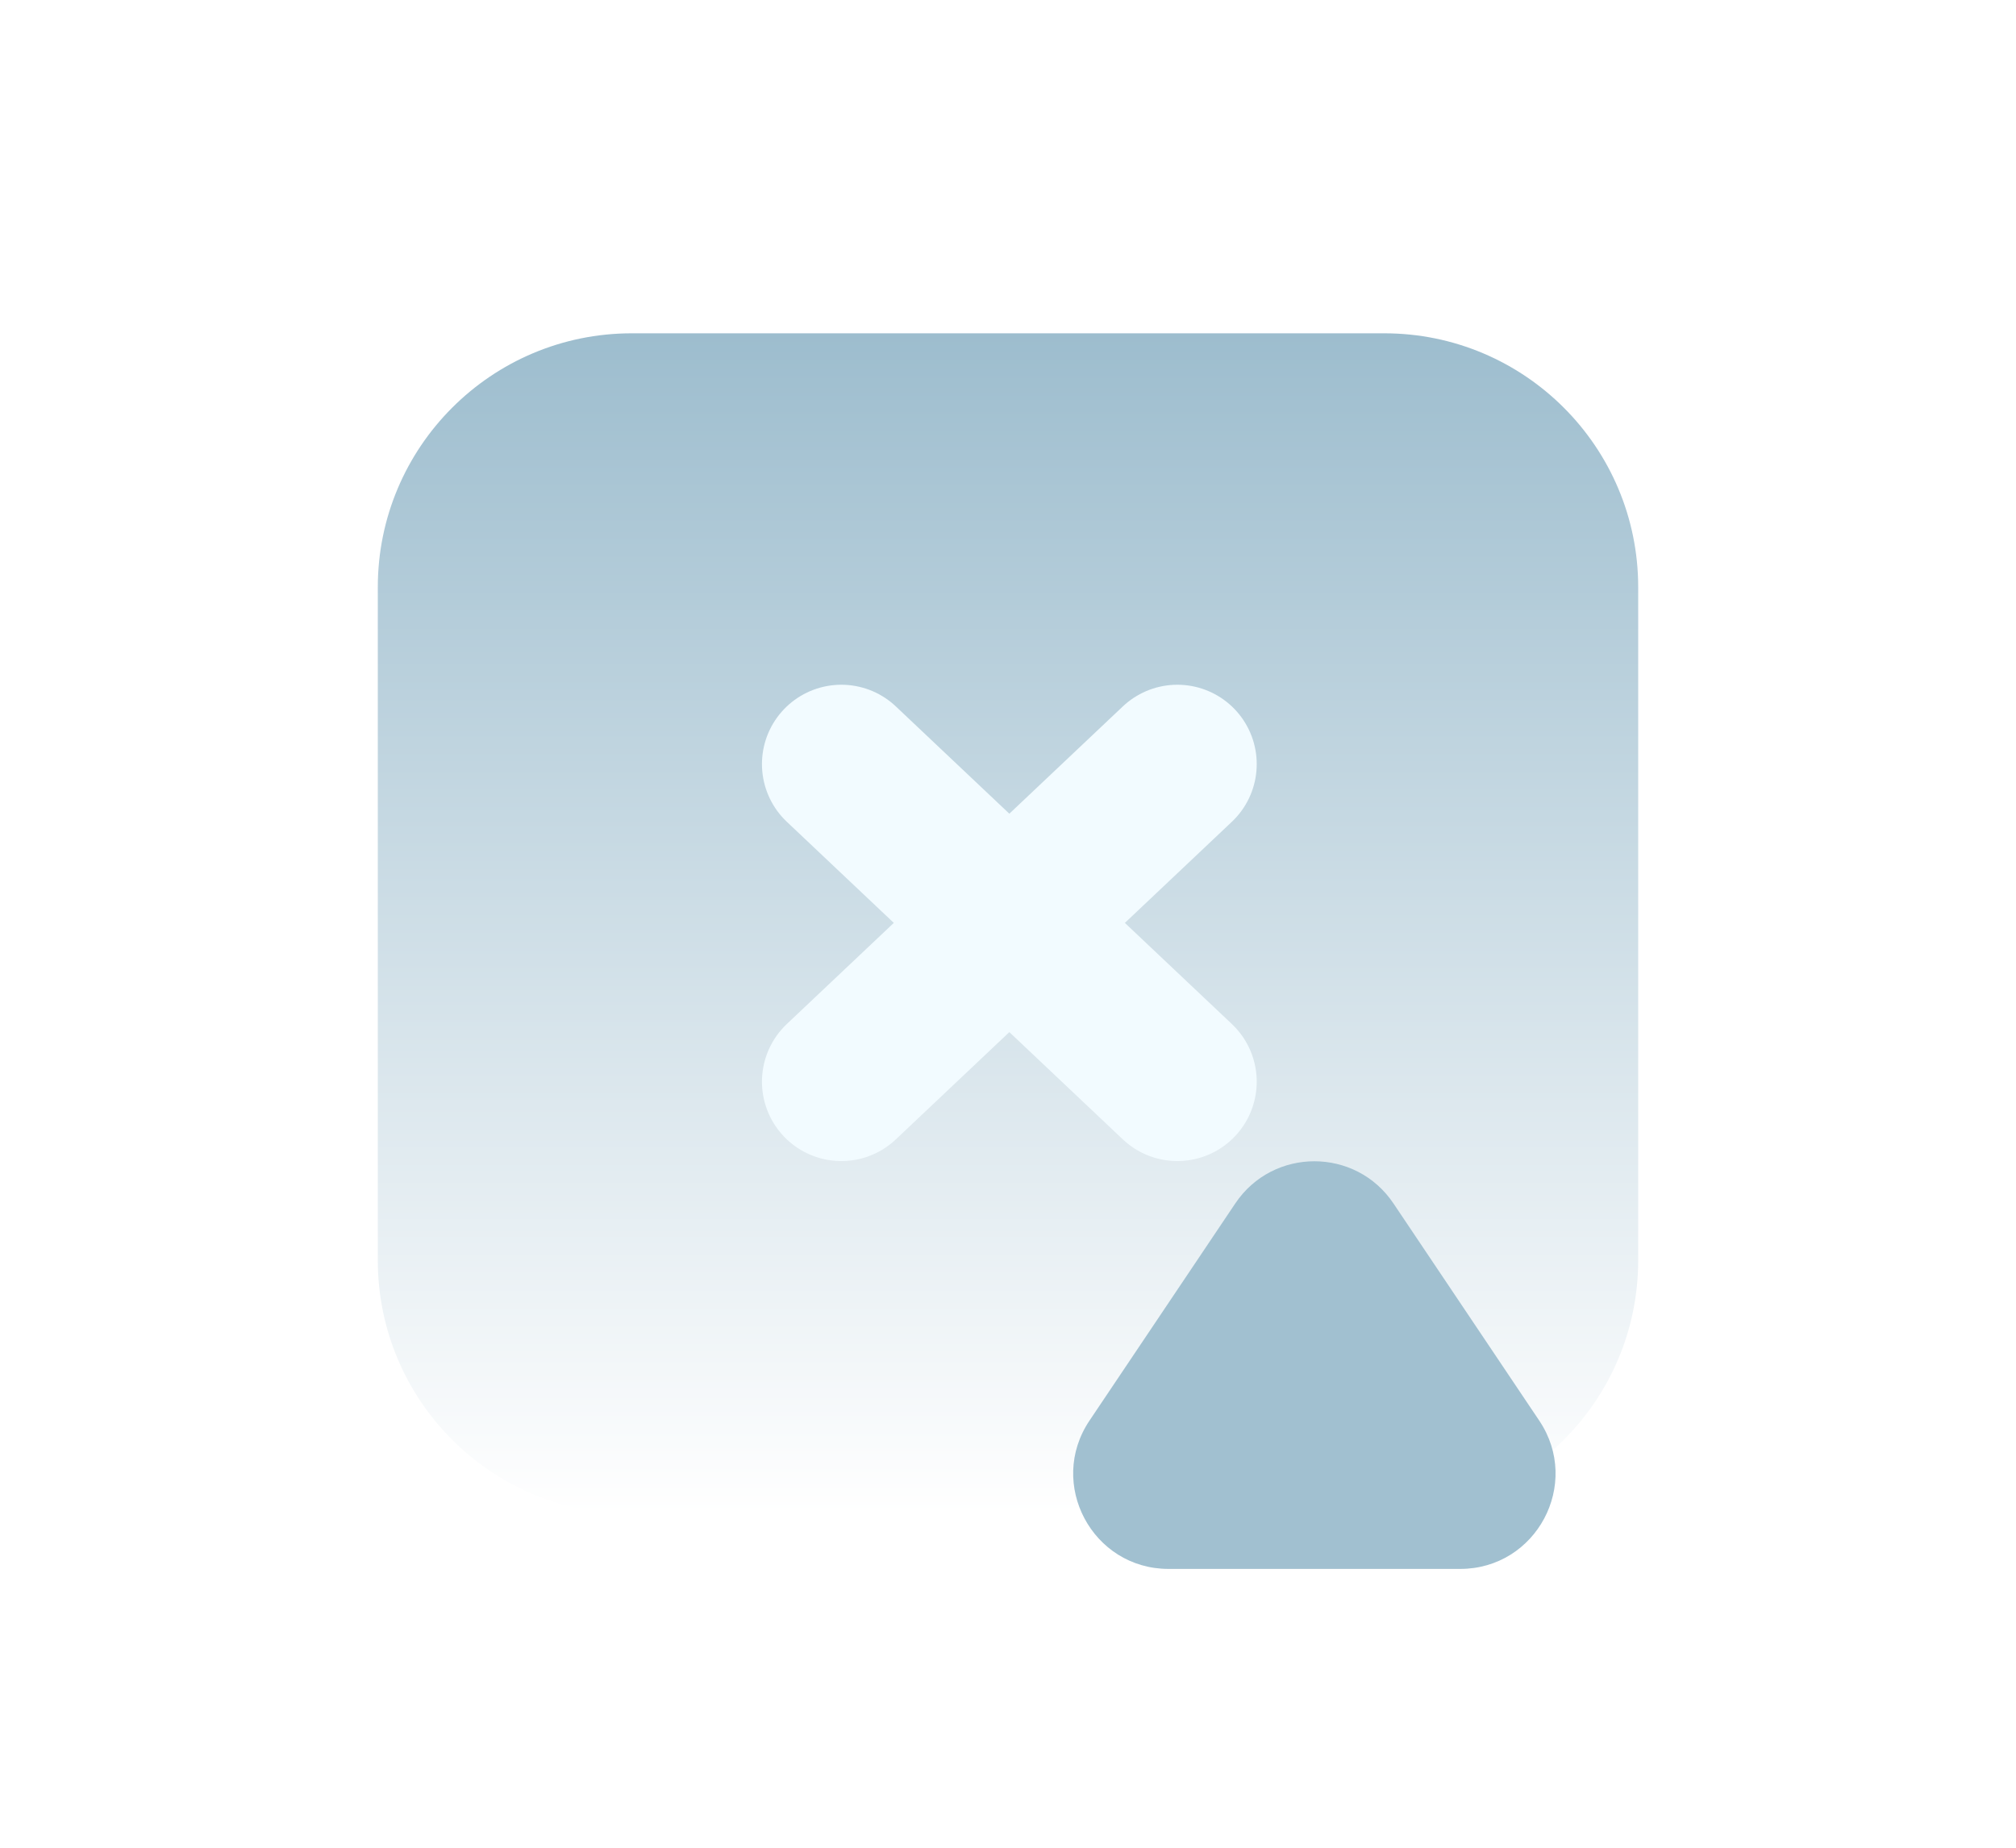
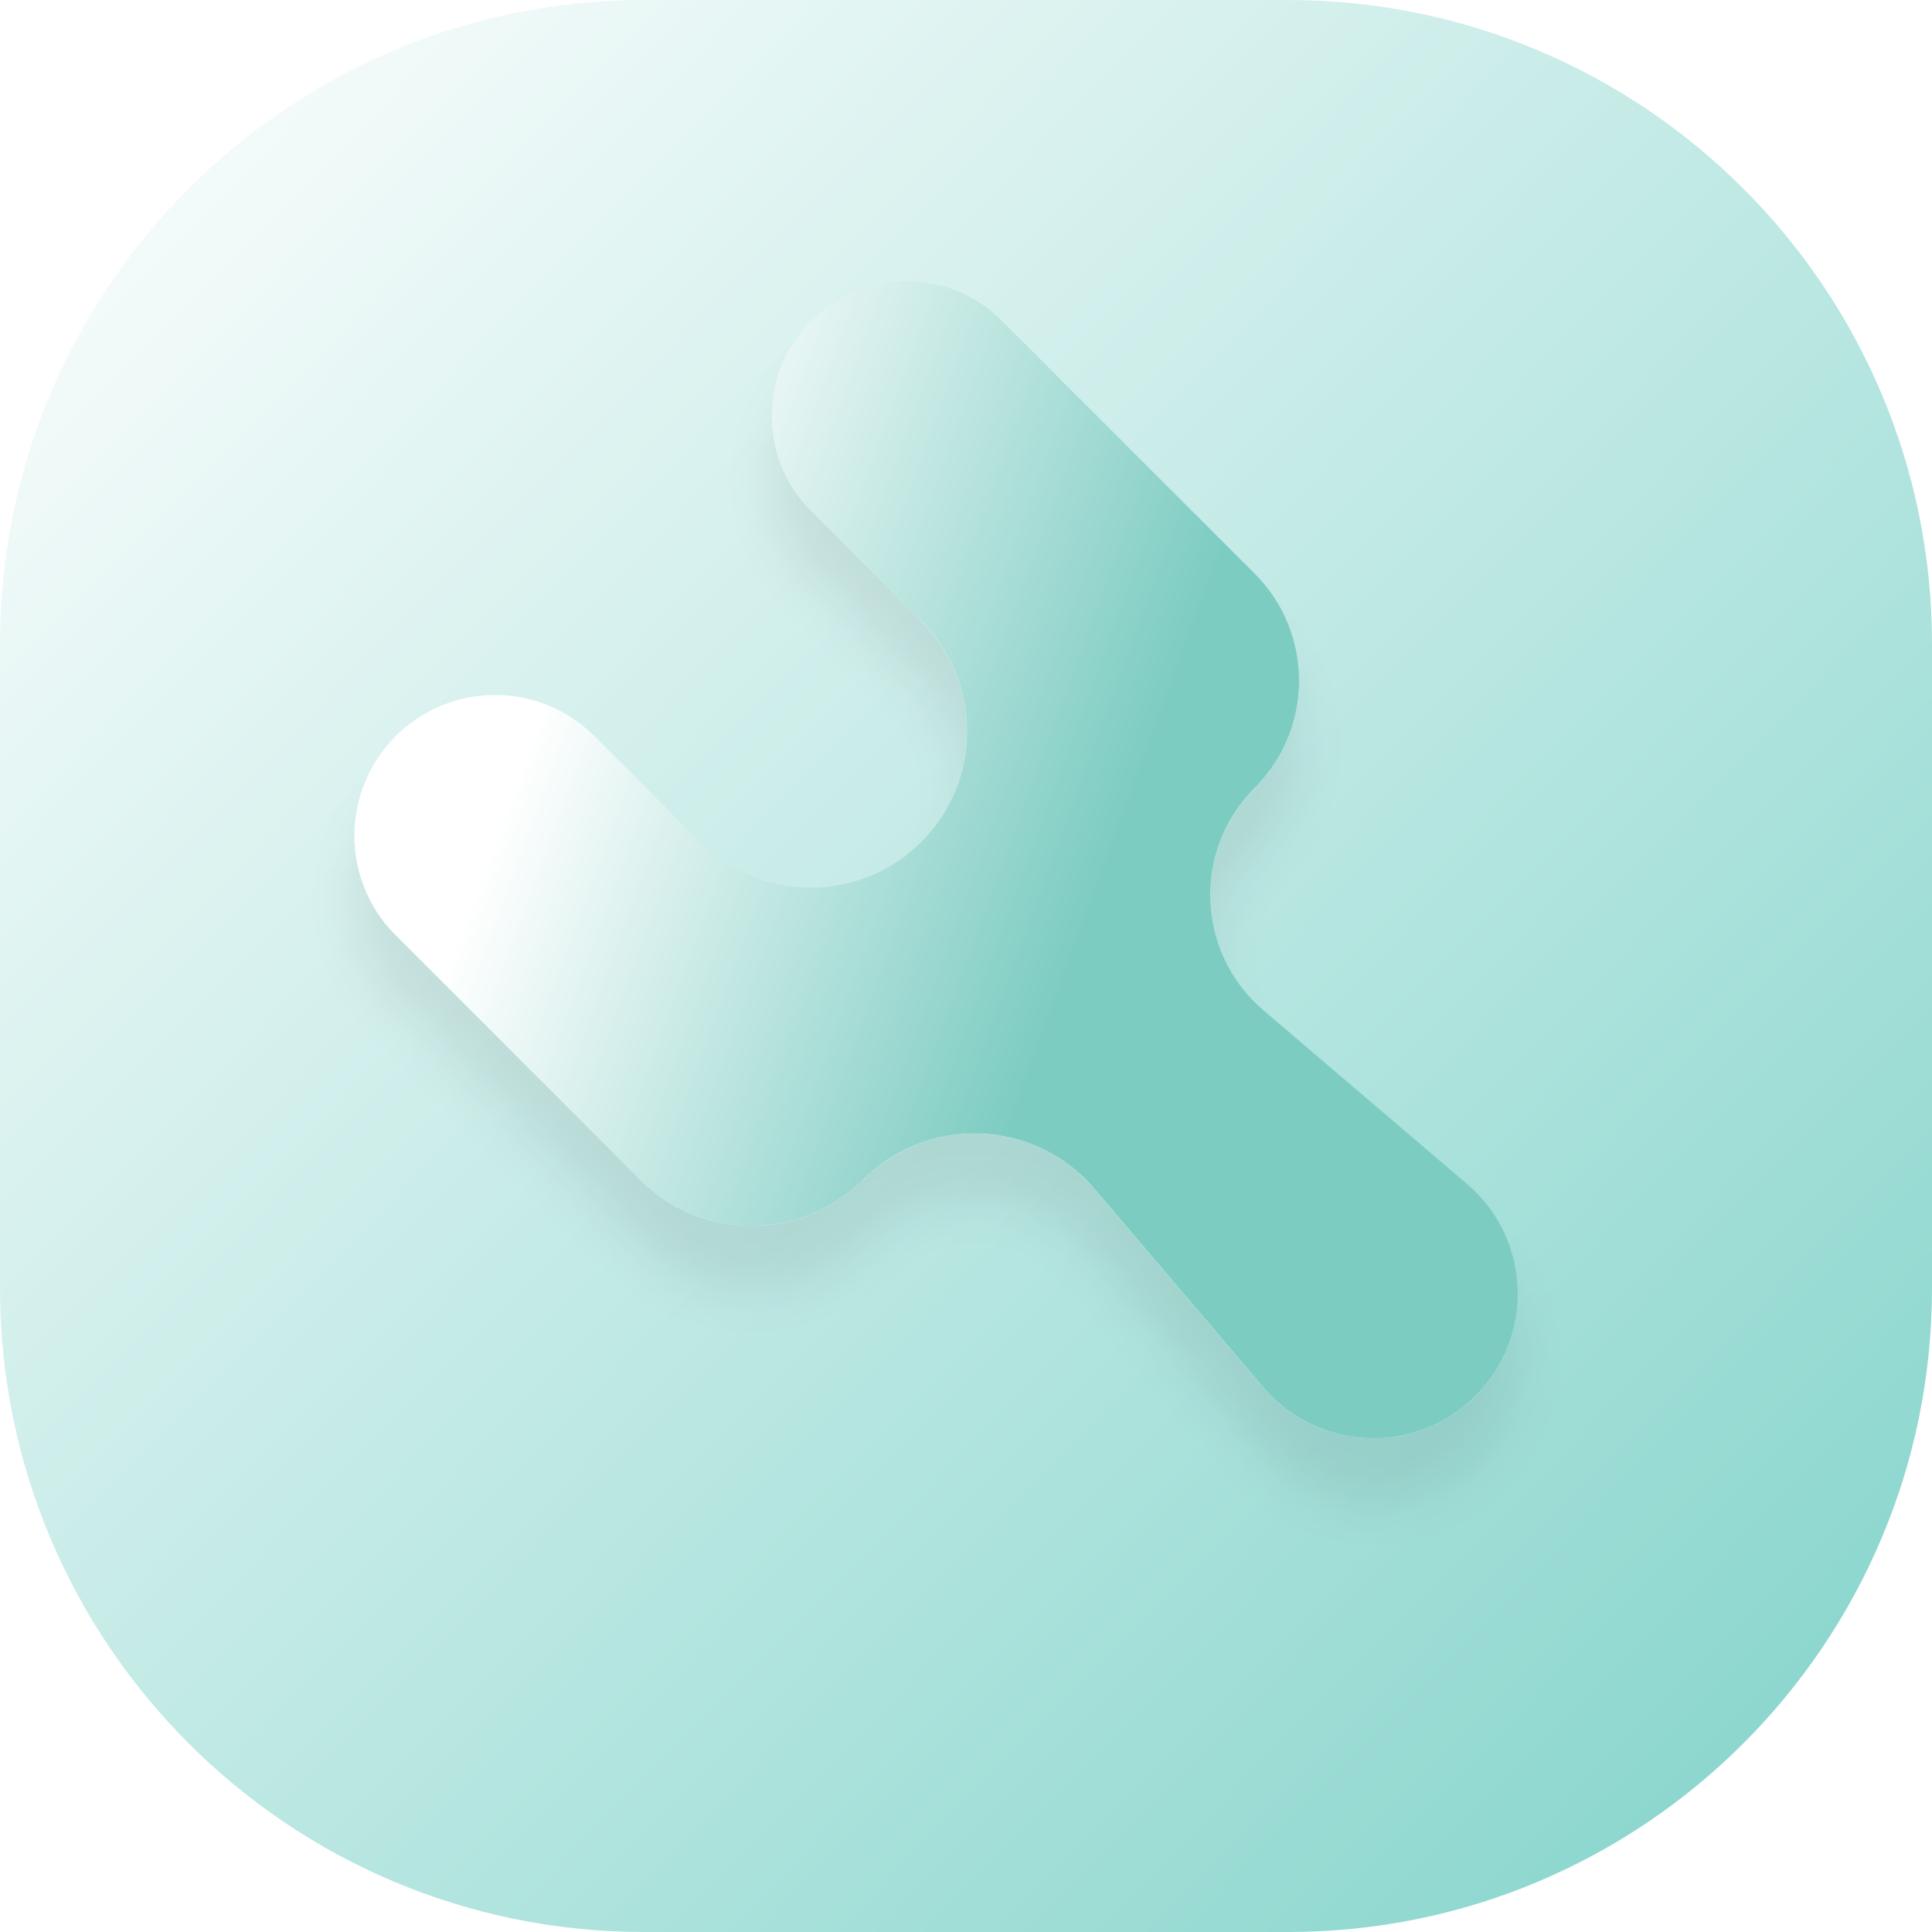
- <svg xmlns="http://www.w3.org/2000/svg" width="635" height="582" viewBox="0 0 635 582" fill="none">
-   <rect x="119" y="105" width="397" height="372" rx="80" fill="url(#paint0_linear_115_2)" />
-   <path d="M265 240.71L370.842 340.765" stroke="#F2FBFF" stroke-width="50" stroke-linecap="round" />
-   <path d="M265 340.765L370.842 240.71" stroke="#F2FBFF" stroke-width="50" stroke-linecap="round" />
-   <path d="M389.091 379.111C400.976 361.403 427.024 361.403 438.909 379.111L484.833 447.531C498.21 467.461 483.927 494.25 459.924 494.25H368.076C344.073 494.25 329.79 467.461 343.167 447.531L389.091 379.111Z" fill="#A1C0D0" />
+ <svg xmlns="http://www.w3.org/2000/svg" width="600" height="600" viewBox="0 0 600 600" fill="none">
+   <rect width="600" height="600" rx="200" fill="url(#paint0_linear_127_262)" />
+   <g filter="url(#filter0_d_127_262)">
+     <path d="M122.879 290.384C105.825 273.33 105.825 245.68 122.879 228.626C139.933 211.571 167.583 211.571 184.637 228.626L217.462 261.45C236.424 280.412 267.167 280.412 286.129 261.45C305.091 242.488 305.091 211.745 286.129 192.783L251.965 158.619C235.651 142.305 235.651 115.854 251.965 99.54C268.279 83.225 294.73 83.225 311.044 99.54L389.651 178.146C408.028 196.524 408.028 226.319 389.651 244.696C370.236 264.112 371.498 295.958 392.389 313.775L455.618 367.704C475.519 384.677 476.721 415.013 458.226 433.508C439.717 452.017 409.352 450.796 392.389 430.86L339.926 369.205C321.402 347.435 288.245 346.102 268.034 366.314C248.918 385.43 217.925 385.43 198.809 366.314L122.879 290.384Z" fill="url(#paint1_linear_127_262)" />
+   </g>
  <defs>
-     <linearGradient id="paint0_linear_115_2" x1="317.5" y1="105" x2="317.5" y2="477" gradientUnits="userSpaceOnUse">
-       <stop stop-color="#9DBDCE" />
+     <filter id="filter0_d_127_262" x="95.089" y="87.304" width="391.268" height="394.334" filterUnits="userSpaceOnUse" color-interpolation-filters="sRGB">
+       <feFlood flood-opacity="0" result="BackgroundImageFix" />
+       <feColorMatrix in="SourceAlpha" type="matrix" values="0 0 0 0 0 0 0 0 0 0 0 0 0 0 0 0 0 0 127 0" result="hardAlpha" />
+       <feOffset dy="20" />
+       <feGaussianBlur stdDeviation="7.5" />
+       <feComposite in2="hardAlpha" operator="out" />
+       <feColorMatrix type="matrix" values="0 0 0 0 0 0 0 0 0 0 0 0 0 0 0 0 0 0 0.07 0" />
+       <feBlend mode="normal" in2="BackgroundImageFix" result="effect1_dropShadow_127_262" />
+       <feBlend mode="normal" in="SourceGraphic" in2="effect1_dropShadow_127_262" result="shape" />
+     </filter>
+     <linearGradient id="paint0_linear_127_262" x1="600" y1="593.416" x2="-3.07803e-05" y2="6.584" gradientUnits="userSpaceOnUse">
+       <stop stop-color="#81D3CA" />
      <stop offset="1" stop-color="white" />
+     </linearGradient>
+     <linearGradient id="paint1_linear_127_262" x1="189.196" y1="162.309" x2="360.013" y2="225.155" gradientUnits="userSpaceOnUse">
+       <stop stop-color="white" />
+       <stop offset="1" stop-color="#7DCCC2" />
    </linearGradient>
  </defs>
</svg>
